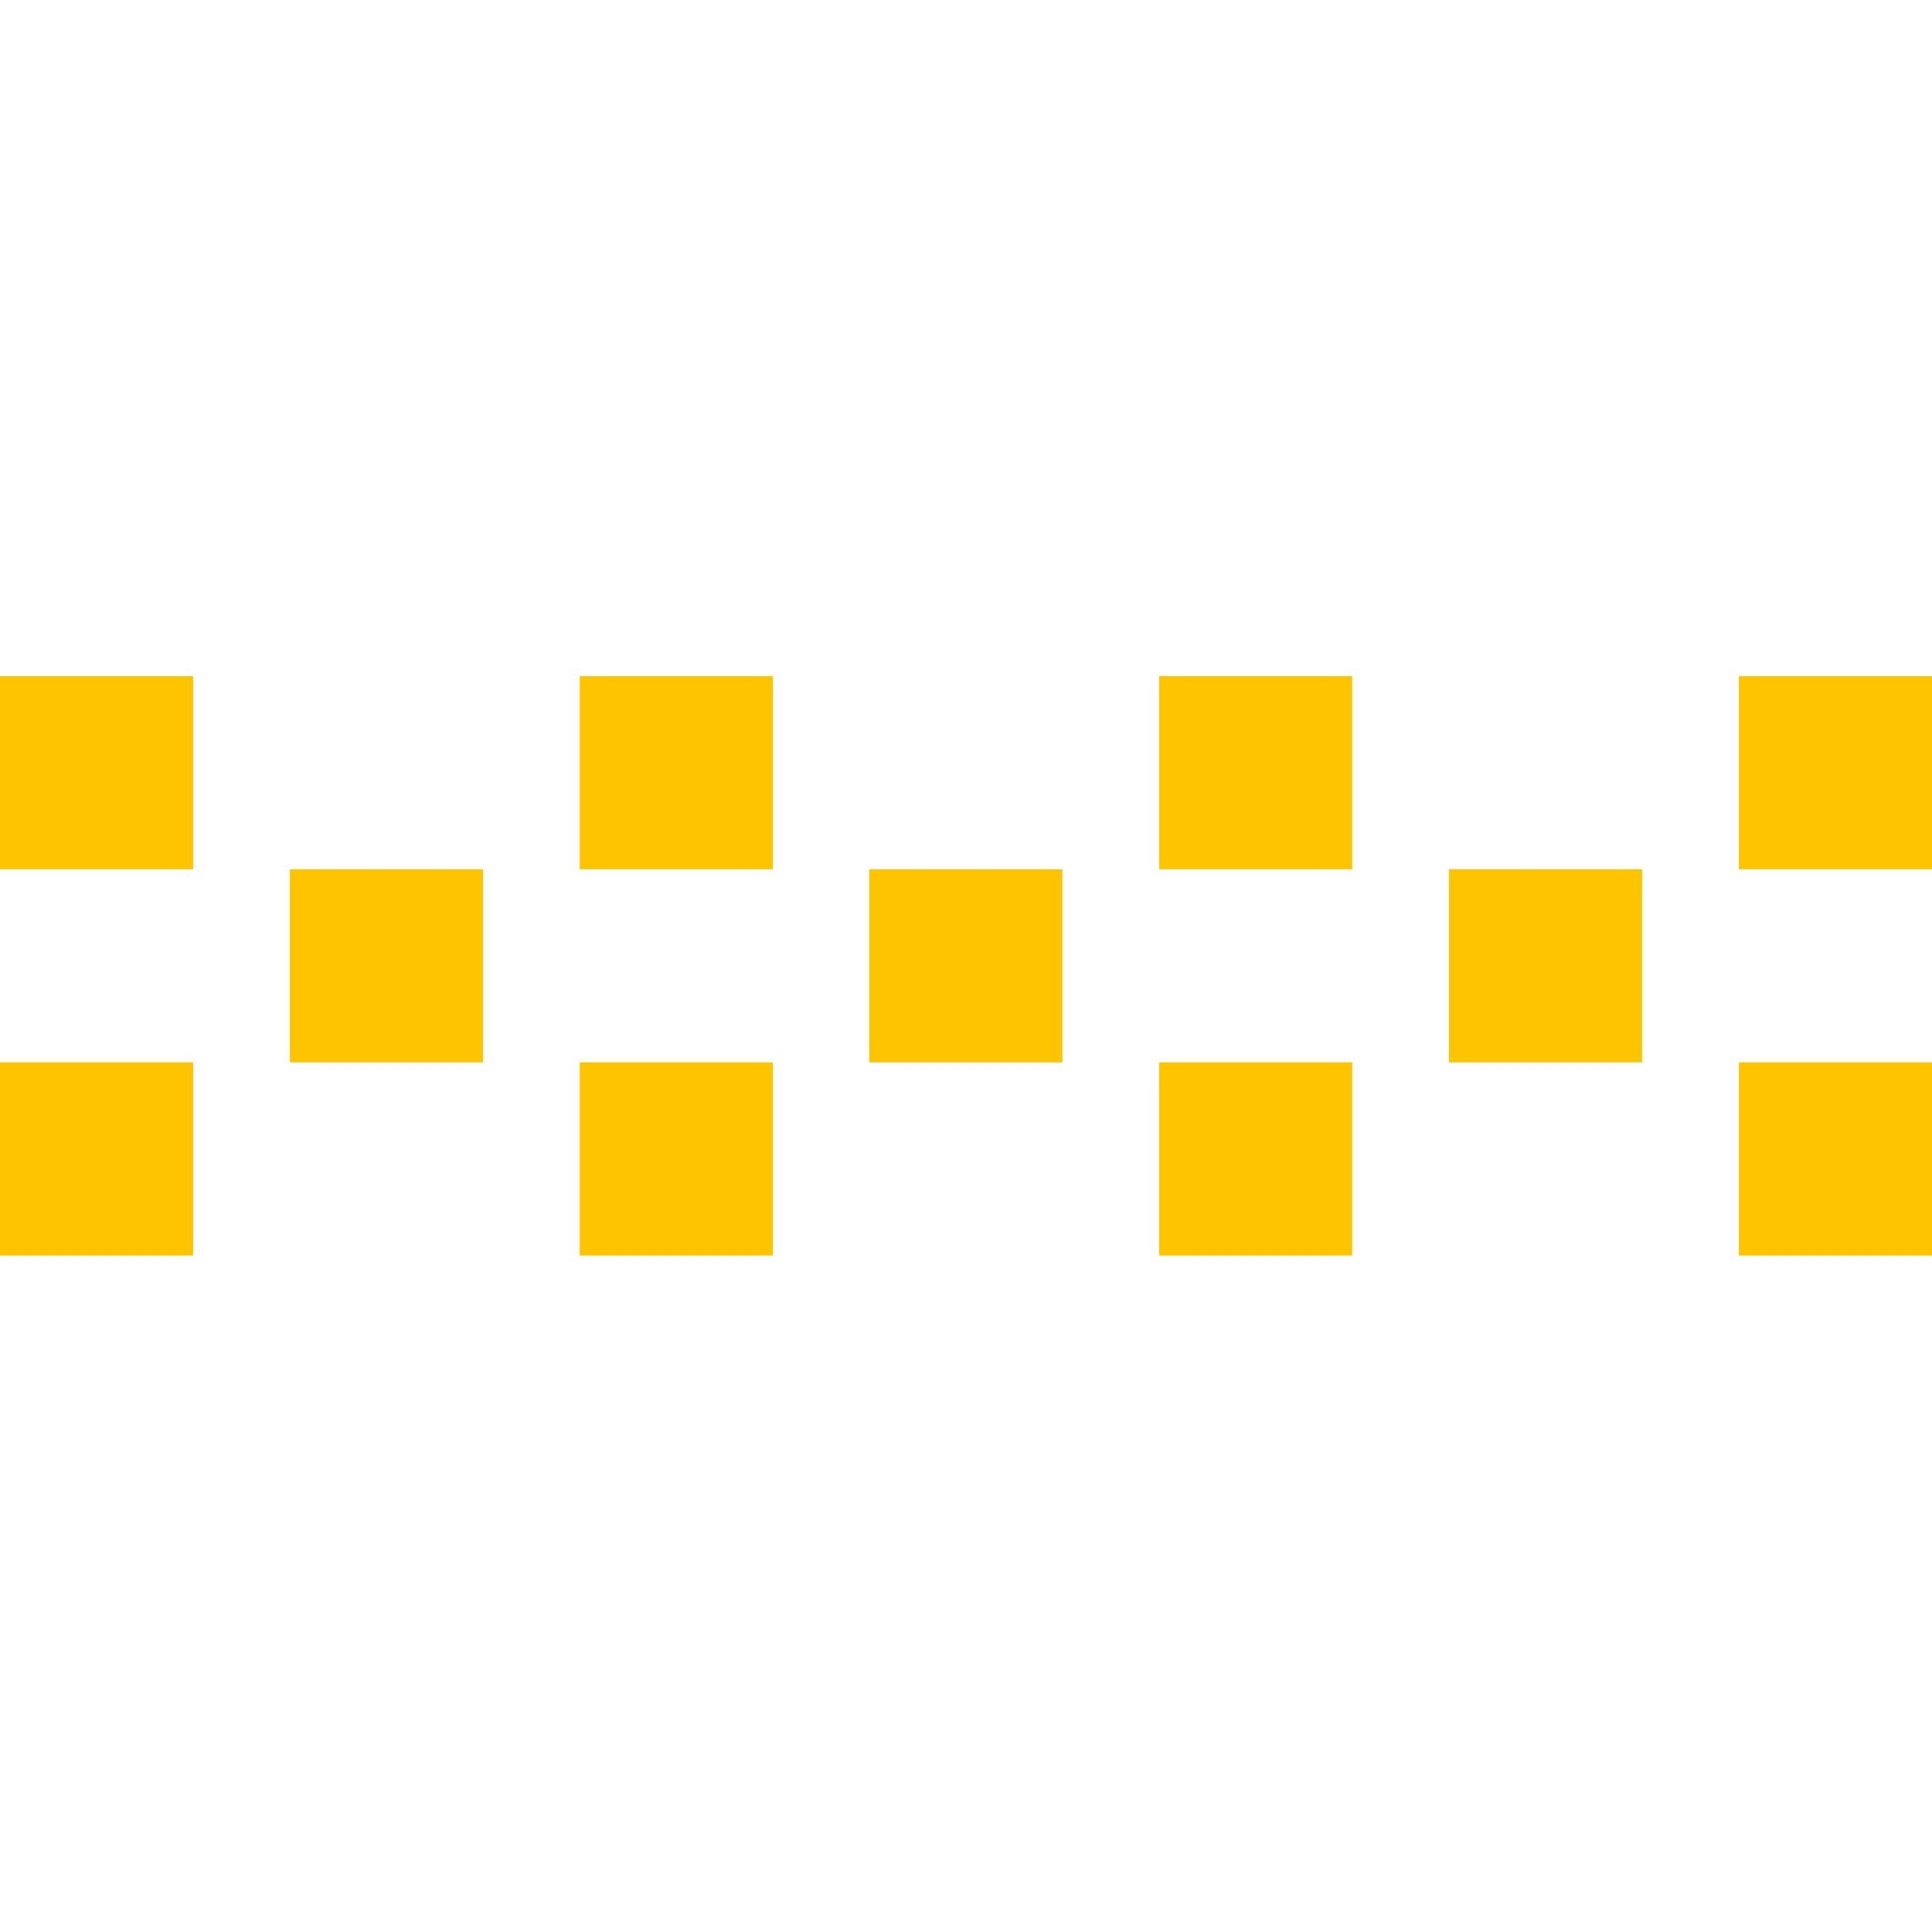
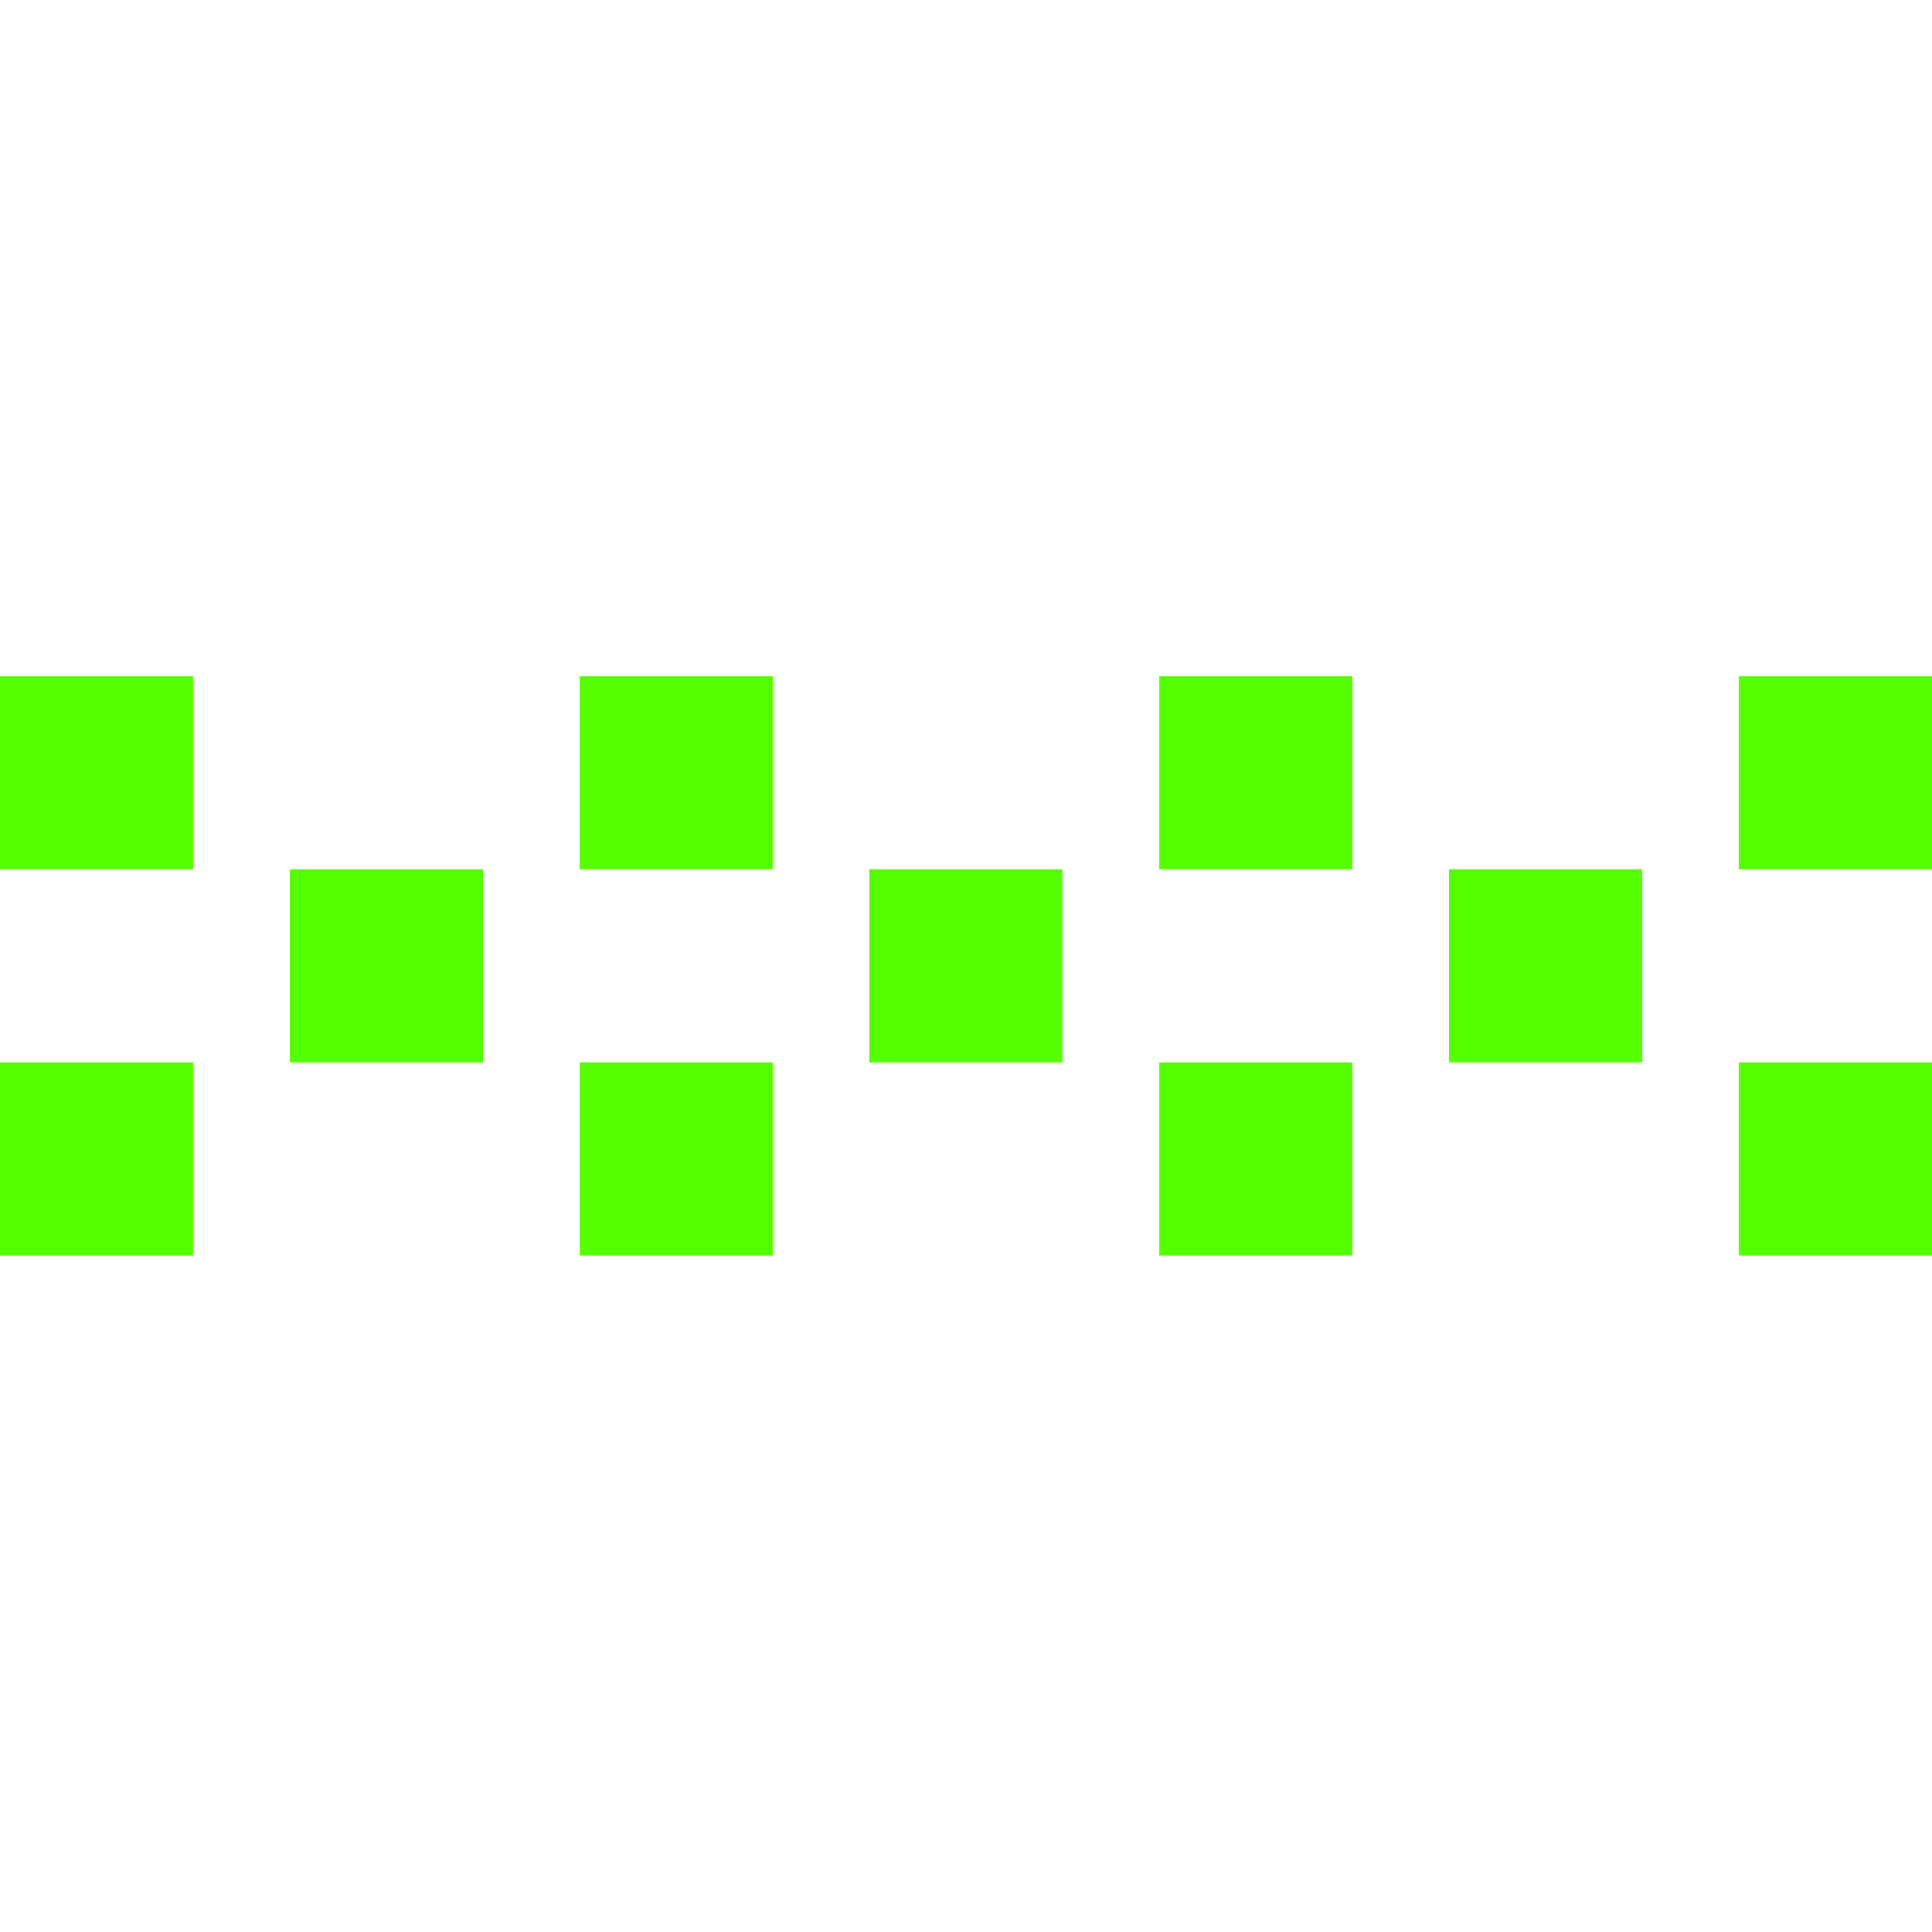
<svg xmlns="http://www.w3.org/2000/svg" width="20" height="20" viewBox="0 0 5.292 5.292" version="1.1" id="svg8">
  <defs id="defs2" />
  <g id="layer1" transform="translate(0,-291.7083)">
    <g id="g847" transform="matrix(0.05207439,0,0,0.05207453,-0.9012516,282.412)">
      <g id="g851">
        <g id="g1059" transform="matrix(1.998622,0,0,1.998619,17.32448,-313.5231)">
          <path style="opacity:1;fill:none;fill-opacity:0.494;stroke:#ffffff00;stroke-width:0.07;stroke-linecap:round;stroke-linejoin:round;stroke-miterlimit:4;stroke-dasharray:none;stroke-dashoffset:0;stroke-opacity:1;paint-order:stroke fill markers" d="M 25.4,271.6 -8.0000008e-7,246.2 H 50.8 Z" id="path883" />
          <path id="path880" d="m 25.4,271.6 25.4,25.4 H 0 Z" style="opacity:1;fill:none;fill-opacity:0.494;stroke:#ffffff00;stroke-width:0.07;stroke-linecap:round;stroke-linejoin:round;stroke-miterlimit:4;stroke-dasharray:none;stroke-dashoffset:0;stroke-opacity:1;paint-order:stroke fill markers" />
          <rect ry="5.053" y="253.849" x="7.649" height="35.529" width="35.529" id="rect870" style="opacity:1;fill:none;fill-opacity:0.494;stroke:#ffffff00;stroke-width:0.062;stroke-linecap:round;stroke-linejoin:round;stroke-miterlimit:4;stroke-dasharray:none;stroke-dashoffset:0;stroke-opacity:1;paint-order:stroke fill markers" />
          <circle r="25.397" cy="271.6" cx="25.4" id="path872" style="opacity:1;fill:none;fill-opacity:0.494;stroke:#ffffff00;stroke-width:0.076;stroke-linecap:round;stroke-linejoin:round;stroke-miterlimit:4;stroke-dasharray:none;stroke-dashoffset:0;stroke-opacity:1;paint-order:stroke fill markers" />
          <circle transform="rotate(-45)" cx="-174.09" cy="210.011" r="12.656" id="path876" style="opacity:1;fill:none;fill-opacity:0.494;stroke:#ffffff00;stroke-width:0.074;stroke-linecap:round;stroke-linejoin:round;stroke-miterlimit:4;stroke-dasharray:none;stroke-dashoffset:0;stroke-opacity:1;paint-order:stroke fill markers" />
          <path id="path904" d="m 25.4,271.6 -25.4,25.4 v -50.8 z" style="opacity:1;fill:none;fill-opacity:0.494;stroke:#ffffff00;stroke-width:0.07;stroke-linecap:round;stroke-linejoin:round;stroke-miterlimit:4;stroke-dasharray:none;stroke-dashoffset:0;stroke-opacity:1;paint-order:stroke fill markers" />
          <path style="opacity:1;fill:none;fill-opacity:0.494;stroke:#ffffff00;stroke-width:0.07;stroke-linecap:round;stroke-linejoin:round;stroke-miterlimit:4;stroke-dasharray:none;stroke-dashoffset:0;stroke-opacity:1;paint-order:stroke fill markers" d="m 25.4,271.6 25.4,-25.4 v 50.8 z" id="path906" />
          <rect ry="5.051" y="256.393" x="2.566" height="30.44" width="45.694" id="rect837" style="opacity:1;fill:none;fill-opacity:0.494;stroke:#ffffff00;stroke-width:0.066;stroke-linecap:round;stroke-linejoin:round;stroke-miterlimit:4;stroke-dasharray:none;stroke-dashoffset:0;stroke-opacity:1;paint-order:stroke fill markers" />
          <rect style="opacity:1;fill:none;fill-opacity:0.494;stroke:#ffffff00;stroke-width:0.066;stroke-linecap:round;stroke-linejoin:round;stroke-miterlimit:4;stroke-dasharray:none;stroke-dashoffset:0;stroke-opacity:1;paint-order:stroke fill markers" id="rect831" width="45.694" height="30.441" x="248.766" y="-40.633" ry="5.051" transform="rotate(90)" />
        </g>
      </g>
    </g>
    <path style="opacity:1;fill:#ffc107;fill-opacity:1;stroke:none;stroke-width:0.386;stroke-miterlimit:4;stroke-dasharray:none;stroke-opacity:1" d="m 50.206,401.677 c 110.217,0.713 55.109,0.356 0,0 z" id="rect997" />
    <g id="g839">
      <g id="g849" transform="rotate(90,2.645833,294.3542)">
-         <rect y="291.708" x="1.852" height="0.529" width="0.529" id="rect830" style="opacity:1;fill:#ffc400;fill-opacity:1;stroke:none;stroke-width:0.529;stroke-linecap:round;stroke-linejoin:round;stroke-miterlimit:4;stroke-dasharray:none;stroke-dashoffset:0;stroke-opacity:1" />
-         <rect style="opacity:1;fill:#ffc400;fill-opacity:1;stroke:none;stroke-width:0.529;stroke-linecap:round;stroke-linejoin:round;stroke-miterlimit:4;stroke-dasharray:none;stroke-dashoffset:0;stroke-opacity:1" id="rect832" width="0.529" height="0.529" x="1.852" y="293.296" />
-         <rect y="294.883" x="1.852" height="0.529" width="0.529" id="rect834" style="opacity:1;fill:#ffc400;fill-opacity:1;stroke:none;stroke-width:0.529;stroke-linecap:round;stroke-linejoin:round;stroke-miterlimit:4;stroke-dasharray:none;stroke-dashoffset:0;stroke-opacity:1" />
-         <rect style="opacity:1;fill:#ffc400;fill-opacity:1;stroke:none;stroke-width:0.529;stroke-linecap:round;stroke-linejoin:round;stroke-miterlimit:4;stroke-dasharray:none;stroke-dashoffset:0;stroke-opacity:1" id="rect836" width="0.529" height="0.529" x="1.852" y="296.471" />
-         <rect y="292.502" x="2.381" height="0.529" width="0.529" id="rect838" style="opacity:1;fill:#ffc400;fill-opacity:1;stroke:none;stroke-width:0.529;stroke-linecap:round;stroke-linejoin:round;stroke-miterlimit:4;stroke-dasharray:none;stroke-dashoffset:0;stroke-opacity:1" />
-         <rect style="opacity:1;fill:#ffc400;fill-opacity:1;stroke:none;stroke-width:0.529;stroke-linecap:round;stroke-linejoin:round;stroke-miterlimit:4;stroke-dasharray:none;stroke-dashoffset:0;stroke-opacity:1" id="rect840" width="0.529" height="0.529" x="2.381" y="294.09" />
-         <rect y="295.677" x="2.381" height="0.529" width="0.529" id="rect842" style="opacity:1;fill:#ffc400;fill-opacity:1;stroke:none;stroke-width:0.529;stroke-linecap:round;stroke-linejoin:round;stroke-miterlimit:4;stroke-dasharray:none;stroke-dashoffset:0;stroke-opacity:1" />
-         <rect style="opacity:1;fill:#ffc400;fill-opacity:1;stroke:none;stroke-width:0.529;stroke-linecap:round;stroke-linejoin:round;stroke-miterlimit:4;stroke-dasharray:none;stroke-dashoffset:0;stroke-opacity:1" id="rect844" width="0.529" height="0.529" x="2.91" y="291.708" />
-         <rect y="293.296" x="2.91" height="0.529" width="0.529" id="rect846" style="opacity:1;fill:#ffc400;fill-opacity:1;stroke:none;stroke-width:0.529;stroke-linecap:round;stroke-linejoin:round;stroke-miterlimit:4;stroke-dasharray:none;stroke-dashoffset:0;stroke-opacity:1" />
-         <rect style="opacity:1;fill:#ffc400;fill-opacity:1;stroke:none;stroke-width:0.529;stroke-linecap:round;stroke-linejoin:round;stroke-miterlimit:4;stroke-dasharray:none;stroke-dashoffset:0;stroke-opacity:1" id="rect848" width="0.529" height="0.529" x="2.91" y="294.883" />
-         <rect y="296.471" x="2.91" height="0.529" width="0.529" id="rect850" style="opacity:1;fill:#ffc400;fill-opacity:1;stroke:none;stroke-width:0.529;stroke-linecap:round;stroke-linejoin:round;stroke-miterlimit:4;stroke-dasharray:none;stroke-dashoffset:0;stroke-opacity:1" />
+         <rect y="291.708" x="1.852" height="0.529" width="0.529" id="rect830" style="opacity:1;fill:#55ff00;fill-opacity:1;stroke:none;stroke-width:0.529;stroke-linecap:round;stroke-linejoin:round;stroke-miterlimit:4;stroke-dasharray:none;stroke-dashoffset:0;stroke-opacity:1" />
+         <rect style="opacity:1;fill:#55ff00;fill-opacity:1;stroke:none;stroke-width:0.529;stroke-linecap:round;stroke-linejoin:round;stroke-miterlimit:4;stroke-dasharray:none;stroke-dashoffset:0;stroke-opacity:1" id="rect832" width="0.529" height="0.529" x="1.852" y="293.296" />
+         <rect y="294.883" x="1.852" height="0.529" width="0.529" id="rect834" style="opacity:1;fill:#55ff00;fill-opacity:1;stroke:none;stroke-width:0.529;stroke-linecap:round;stroke-linejoin:round;stroke-miterlimit:4;stroke-dasharray:none;stroke-dashoffset:0;stroke-opacity:1" />
+         <rect style="opacity:1;fill:#55ff00;fill-opacity:1;stroke:none;stroke-width:0.529;stroke-linecap:round;stroke-linejoin:round;stroke-miterlimit:4;stroke-dasharray:none;stroke-dashoffset:0;stroke-opacity:1" id="rect836" width="0.529" height="0.529" x="1.852" y="296.471" />
+         <rect y="292.502" x="2.381" height="0.529" width="0.529" id="rect838" style="opacity:1;fill:#55ff00;fill-opacity:1;stroke:none;stroke-width:0.529;stroke-linecap:round;stroke-linejoin:round;stroke-miterlimit:4;stroke-dasharray:none;stroke-dashoffset:0;stroke-opacity:1" />
+         <rect style="opacity:1;fill:#55ff00;fill-opacity:1;stroke:none;stroke-width:0.529;stroke-linecap:round;stroke-linejoin:round;stroke-miterlimit:4;stroke-dasharray:none;stroke-dashoffset:0;stroke-opacity:1" id="rect840" width="0.529" height="0.529" x="2.381" y="294.09" />
+         <rect y="295.677" x="2.381" height="0.529" width="0.529" id="rect842" style="opacity:1;fill:#55ff00;fill-opacity:1;stroke:none;stroke-width:0.529;stroke-linecap:round;stroke-linejoin:round;stroke-miterlimit:4;stroke-dasharray:none;stroke-dashoffset:0;stroke-opacity:1" />
+         <rect style="opacity:1;fill:#55ff00;fill-opacity:1;stroke:none;stroke-width:0.529;stroke-linecap:round;stroke-linejoin:round;stroke-miterlimit:4;stroke-dasharray:none;stroke-dashoffset:0;stroke-opacity:1" id="rect844" width="0.529" height="0.529" x="2.91" y="291.708" />
+         <rect y="293.296" x="2.91" height="0.529" width="0.529" id="rect846" style="opacity:1;fill:#55ff00;fill-opacity:1;stroke:none;stroke-width:0.529;stroke-linecap:round;stroke-linejoin:round;stroke-miterlimit:4;stroke-dasharray:none;stroke-dashoffset:0;stroke-opacity:1" />
+         <rect style="opacity:1;fill:#55ff00;fill-opacity:1;stroke:none;stroke-width:0.529;stroke-linecap:round;stroke-linejoin:round;stroke-miterlimit:4;stroke-dasharray:none;stroke-dashoffset:0;stroke-opacity:1" id="rect848" width="0.529" height="0.529" x="2.91" y="294.883" />
+         <rect y="296.471" x="2.91" height="0.529" width="0.529" id="rect850" style="opacity:1;fill:#55ff00;fill-opacity:1;stroke:none;stroke-width:0.529;stroke-linecap:round;stroke-linejoin:round;stroke-miterlimit:4;stroke-dasharray:none;stroke-dashoffset:0;stroke-opacity:1" />
      </g>
    </g>
  </g>
</svg>
